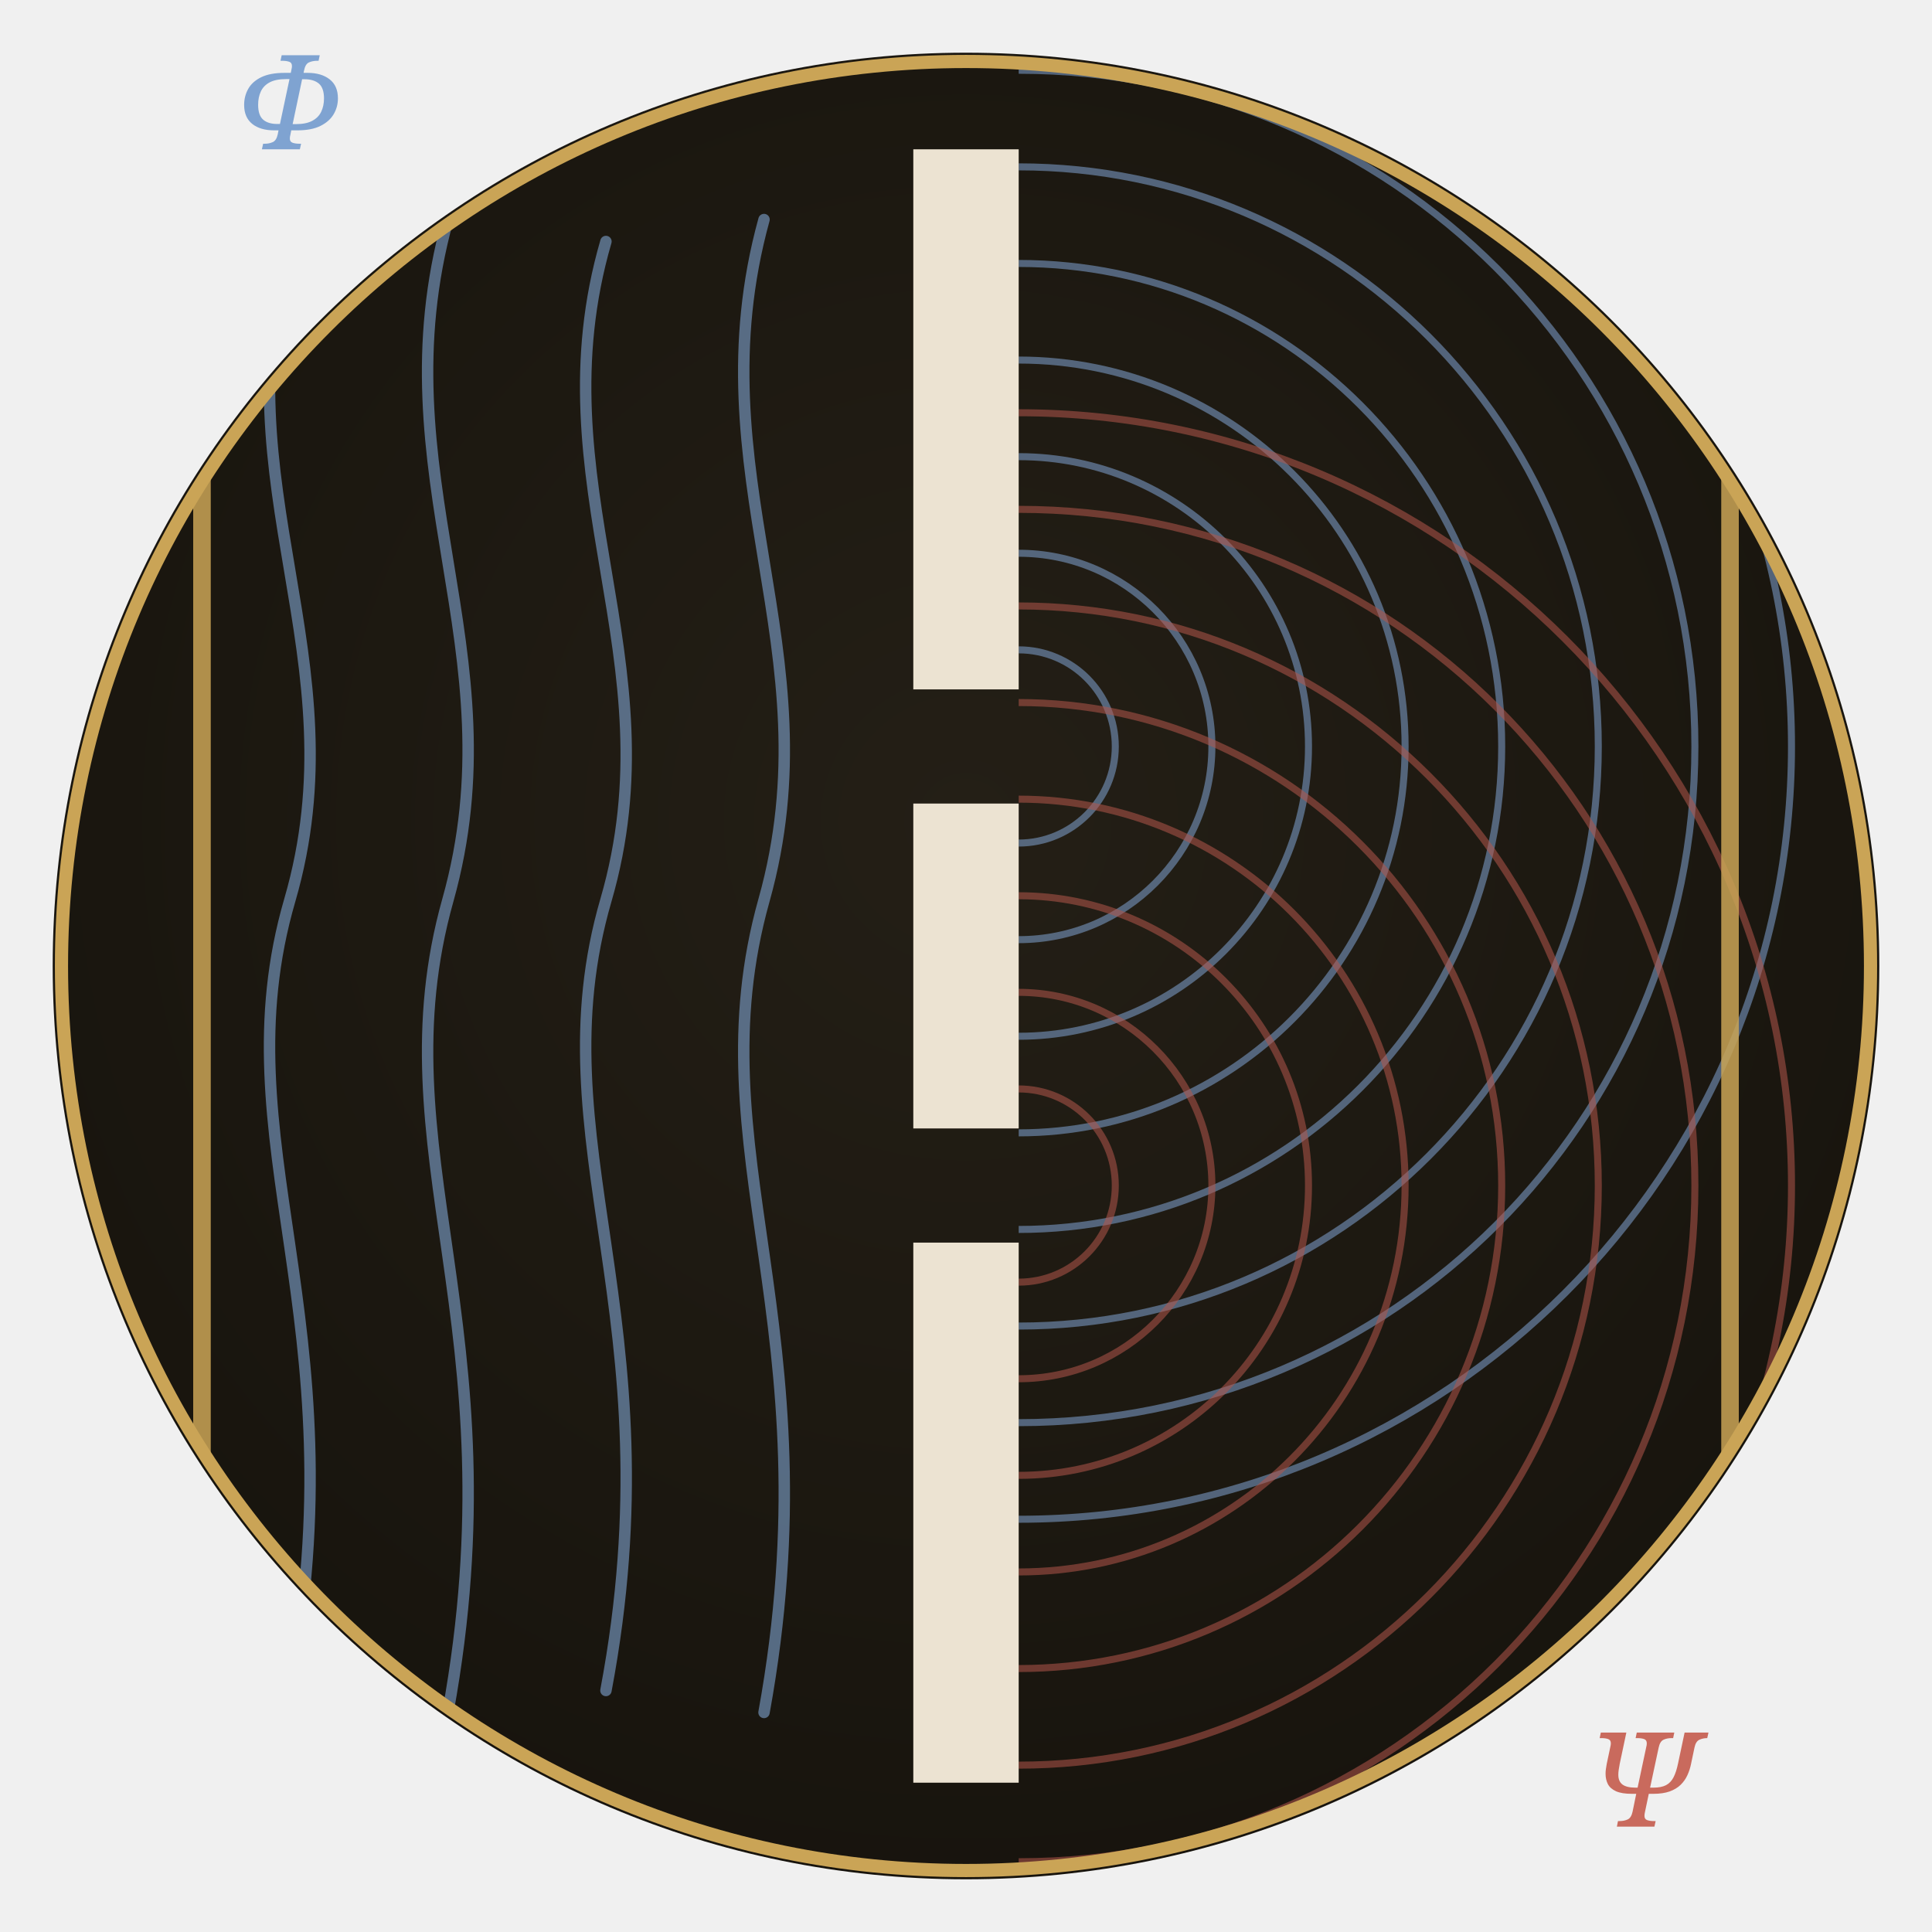
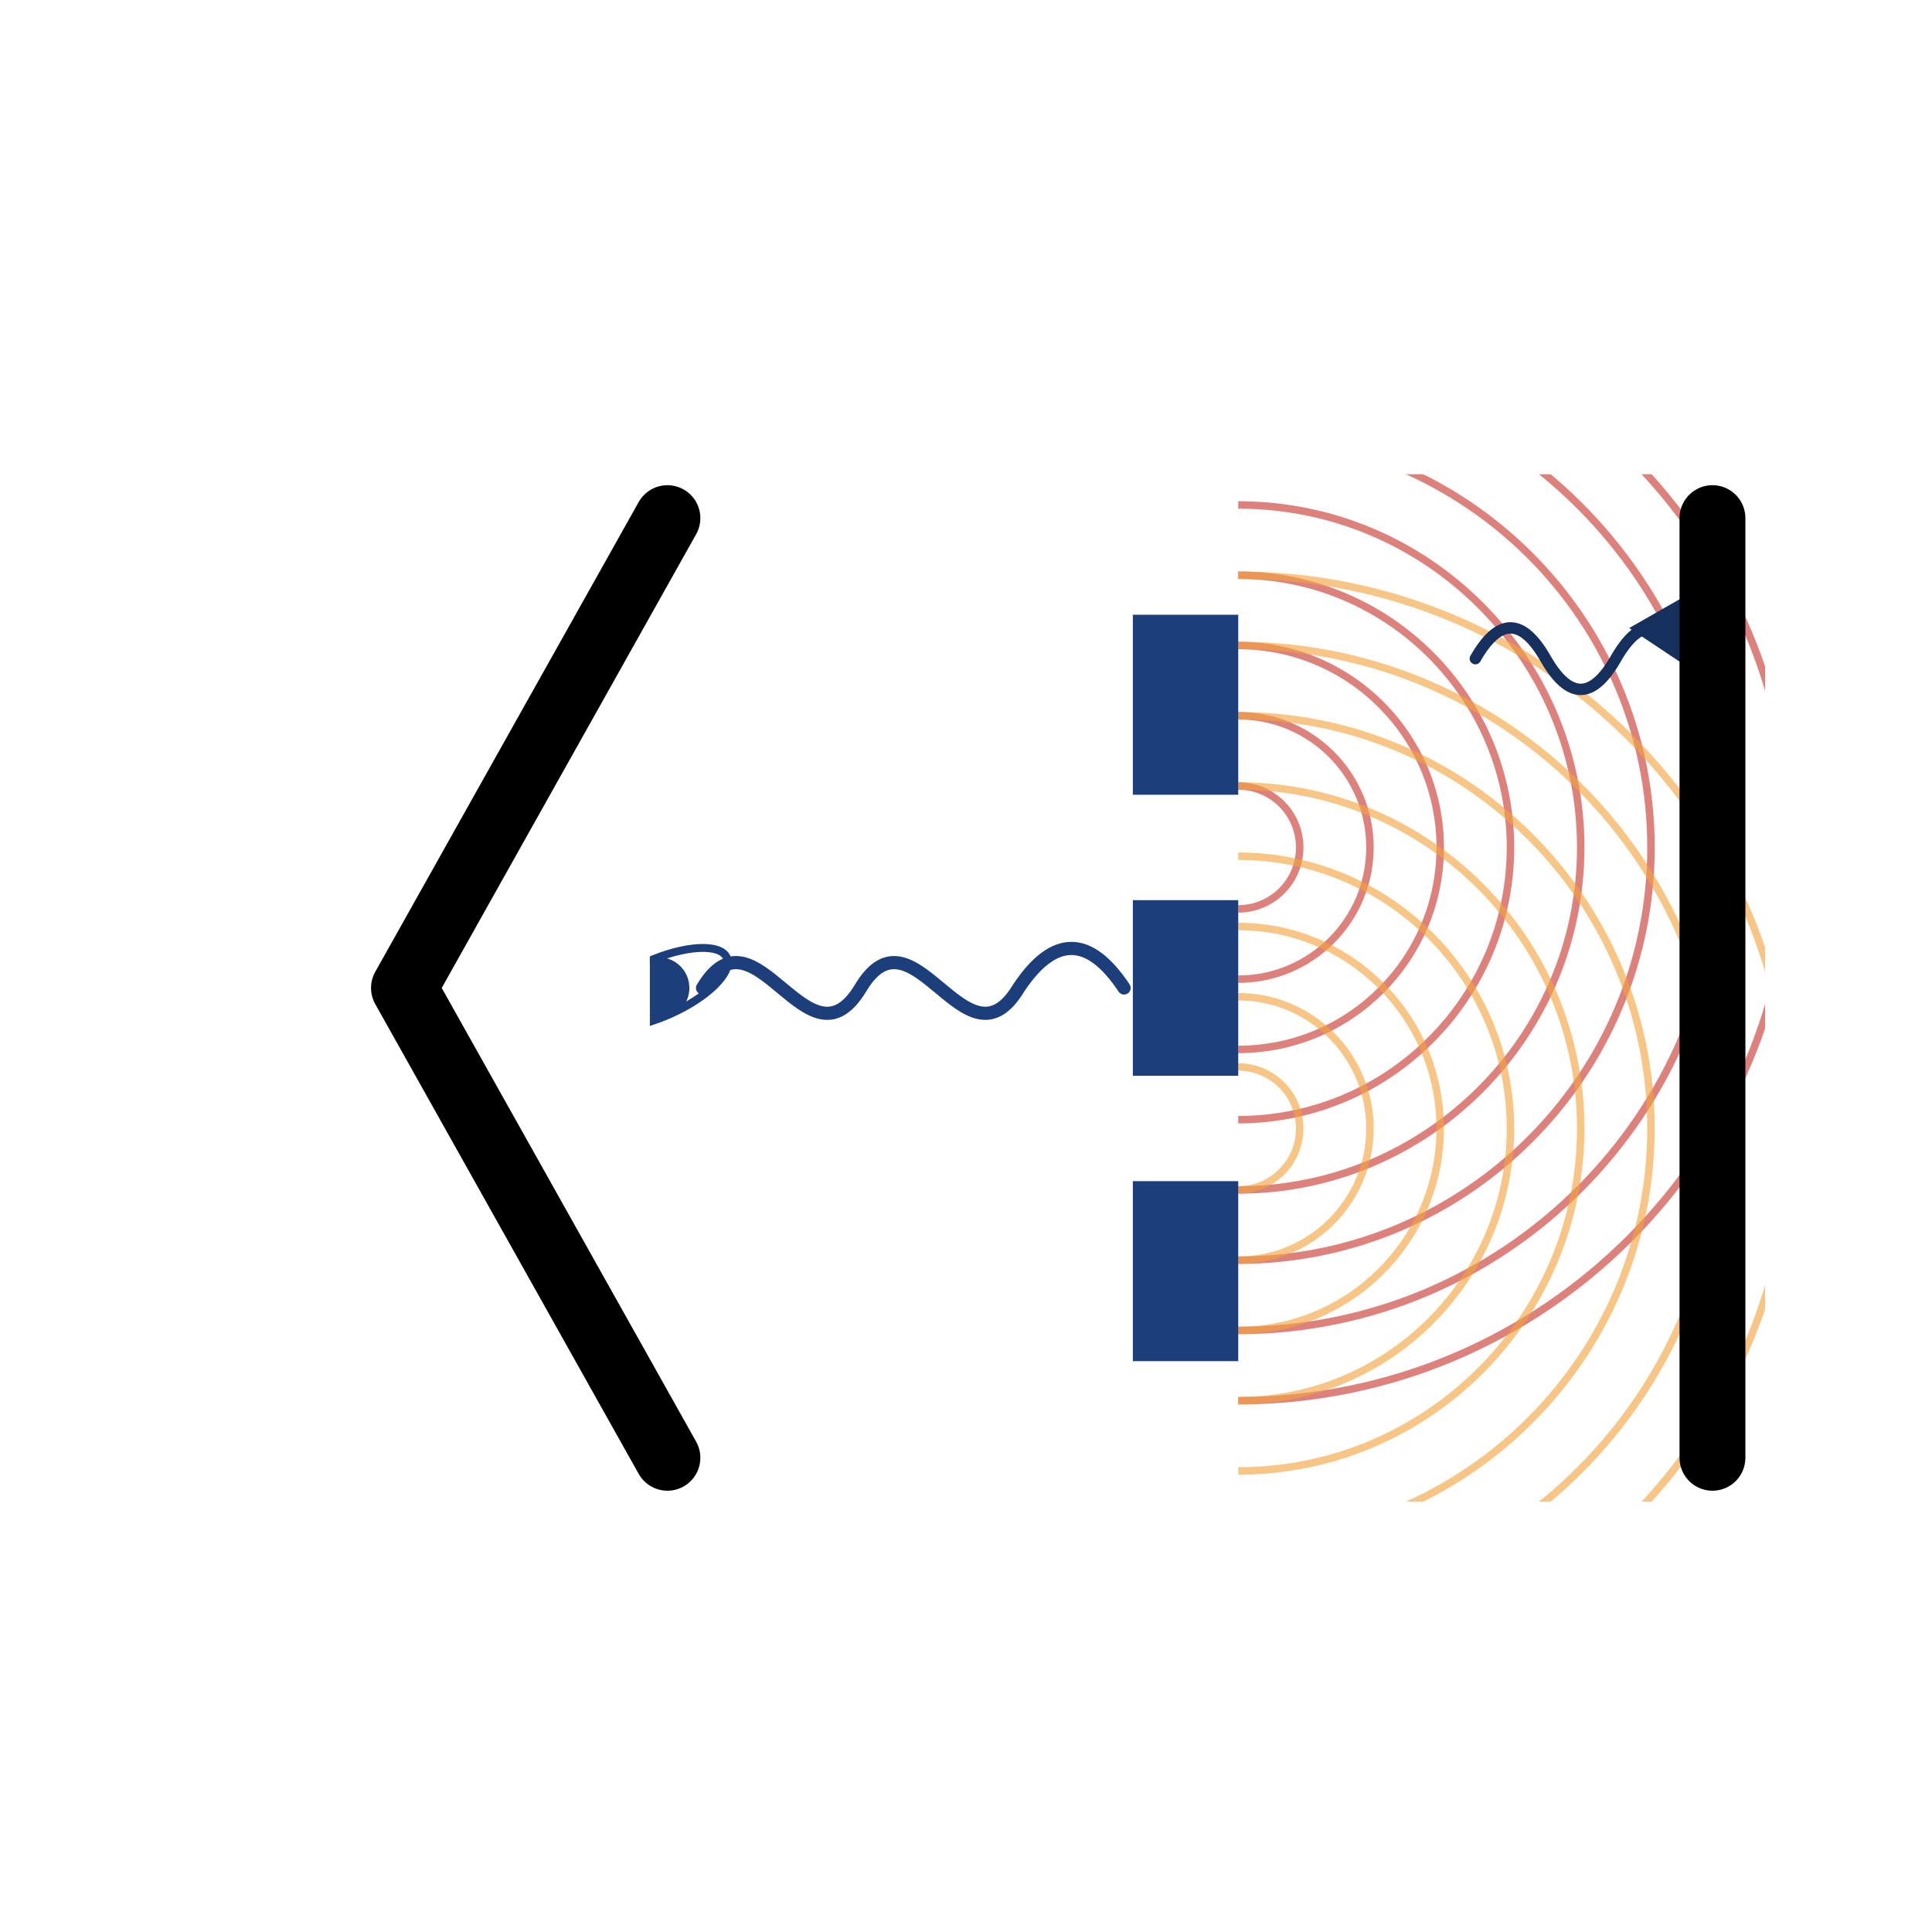
- <svg xmlns="http://www.w3.org/2000/svg" viewBox="0 0 440 440" role="img" aria-label="Çift yarık deneyini ve |Φ⟩⟨Ψ| bra-ket gösterimini birleştiren topluluk mührü">
+ <svg xmlns="http://www.w3.org/2000/svg" viewBox="0 0 440 440" role="img" aria-label="Çift yarık deneyini ve bra-ket gösterimini TOBB ETÜ renkleriyle birleştiren, elektron ve foton işaretli topluluk mührü">
  <defs>
-     <radialGradient id="bg" cx="50%" cy="42%" r="75%">
-       <stop offset="0%" stop-color="#241f16" />
-       <stop offset="100%" stop-color="#14110b" />
-     </radialGradient>
-     <clipPath id="badgeClip">
-       <circle cx="220" cy="220" r="206" />
+     <clipPath id="frame">
+       <rect x="148" y="108" width="254" height="234" rx="2" />
    </clipPath>
+     <marker id="photonHead" viewBox="0 0 10 10" refX="8" refY="5" markerWidth="6" markerHeight="6" orient="auto-start-reverse">
+       <path d="M0,0 L10,5 L0,10 z" fill="#16305e" />
+     </marker>
  </defs>
-   <circle cx="220" cy="220" r="208" fill="url(#bg)" />
-   <g clip-path="url(#badgeClip)">
-     <g fill="none" stroke="#7fa3d1" stroke-width="2.6" stroke-linecap="round" opacity="0.6">
-       <path d="M 66,55  C 50,110 82,150 66,205  C 50,260 82,300 66,385" />
-       <path d="M 102,50 C 86,108 118,148 102,205 C 86,262 118,302 102,390" />
-       <path d="M 138,55 C 122,110 154,150 138,205 C 122,260 154,300 138,385" />
-       <path d="M 174,50 C 158,108 190,148 174,205 C 158,262 190,302 174,390" />
-     </g>
-     <g fill="none" stroke-width="1.6">
-       <g stroke="#7fa3d1" opacity="0.55">
-         <path d="M 232,148 A 22,22 0 0 1 232,192" />
-         <path d="M 232,126 A 44,44 0 0 1 232,214" />
-         <path d="M 232,104 A 66,66 0 0 1 232,236" />
-         <path d="M 232,82  A 88,88 0 0 1 232,258" />
-         <path d="M 232,60  A 110,110 0 0 1 232,280" />
-         <path d="M 232,38  A 132,132 0 0 1 232,302" />
-         <path d="M 232,16  A 154,154 0 0 1 232,324" />
-         <path d="M 232,-6  A 176,176 0 0 1 232,346" />
+   <rect x="0" y="0" width="440" height="440" fill="#ffffff" />
+   <g clip-path="url(#frame)">
+     <path d="M 160,225 C 172,205 184,245 196,225 C 208,205 220,245 232,225 C 240,213 248,213 256,225" fill="none" stroke="#1c3f7c" stroke-width="3" stroke-linecap="round" />
+     <circle cx="150" cy="225" r="7" fill="#1c3f7c" />
+     <ellipse cx="150" cy="225" rx="17" ry="6.5" fill="none" stroke="#1c3f7c" stroke-width="1.8" transform="rotate(-24 150 225)" />
+     <g fill="none" stroke-width="1.7">
+       <g stroke="#c8342b" opacity="0.62">
+         <path d="M 282,179 A 14,14 0 0 1 282,207" />
+         <path d="M 282,163 A 30,30 0 0 1 282,223" />
+         <path d="M 282,147 A 46,46 0 0 1 282,239" />
+         <path d="M 282,131 A 62,62 0 0 1 282,255" />
+         <path d="M 282,115 A 78,78 0 0 1 282,271" />
+         <path d="M 282,99  A 94,94 0 0 1 282,287" />
+         <path d="M 282,83  A 110,110 0 0 1 282,303" />
+         <path d="M 282,67  A 126,126 0 0 1 282,319" />
      </g>
-       <g stroke="#b3564a" opacity="0.55">
-         <path d="M 232,248 A 22,22 0 0 1 232,292" />
-         <path d="M 232,226 A 44,44 0 0 1 232,314" />
-         <path d="M 232,204 A 66,66 0 0 1 232,336" />
-         <path d="M 232,182 A 88,88 0 0 1 232,358" />
-         <path d="M 232,160 A 110,110 0 0 1 232,380" />
-         <path d="M 232,138 A 132,132 0 0 1 232,402" />
-         <path d="M 232,116 A 154,154 0 0 1 232,424" />
-         <path d="M 232,94  A 176,176 0 0 1 232,446" />
+       <g stroke="#f2a33d" opacity="0.62">
+         <path d="M 282,243 A 14,14 0 0 1 282,271" />
+         <path d="M 282,227 A 30,30 0 0 1 282,287" />
+         <path d="M 282,211 A 46,46 0 0 1 282,303" />
+         <path d="M 282,195 A 62,62 0 0 1 282,319" />
+         <path d="M 282,179 A 78,78 0 0 1 282,335" />
+         <path d="M 282,163 A 94,94 0 0 1 282,351" />
+         <path d="M 282,147 A 110,110 0 0 1 282,367" />
+         <path d="M 282,131 A 126,126 0 0 1 282,383" />
      </g>
    </g>
-     <g fill="#ece3d2">
-       <rect x="208" y="34" width="24" height="123" />
-       <rect x="208" y="183" width="24" height="74" />
-       <rect x="208" y="283" width="24" height="123" />
+     <g fill="#1c3f7c">
+       <rect x="258" y="140" width="24" height="41" />
+       <rect x="258" y="205" width="24" height="40" />
+       <rect x="258" y="269" width="24" height="41" />
    </g>
-     <g stroke="#caa456" stroke-width="4" stroke-linecap="round" opacity="0.85">
-       <line x1="46" y1="108" x2="46" y2="332" />
-       <line x1="394" y1="108" x2="394" y2="332" />
-     </g>
+     <path d="M 336,150 q 8,-14 16,0 q 8,14 16,0 q 8,-14 16,0" fill="none" stroke="#16305e" stroke-width="2.6" stroke-linecap="round" marker-end="url(#photonHead)" />
  </g>
-   <circle cx="220" cy="220" r="206" fill="none" stroke="#caa456" stroke-width="3" />
-   <text x="66" y="34" font-family="Georgia, 'Iowan Old Style', serif" font-style="italic" font-size="30" fill="#7fa3d1" text-anchor="middle">Φ</text>
-   <text x="374" y="416" font-family="Georgia, 'Iowan Old Style', serif" font-style="italic" font-size="30" fill="#c96a5d" text-anchor="middle">Ψ</text>
+   <g fill="none" stroke="#000000" stroke-width="15" stroke-linecap="round" stroke-linejoin="round">
+     <path d="M 152,118 L 92,225 L 152,332" />
+     <line x1="390" y1="118" x2="390" y2="332" />
+   </g>
</svg>
